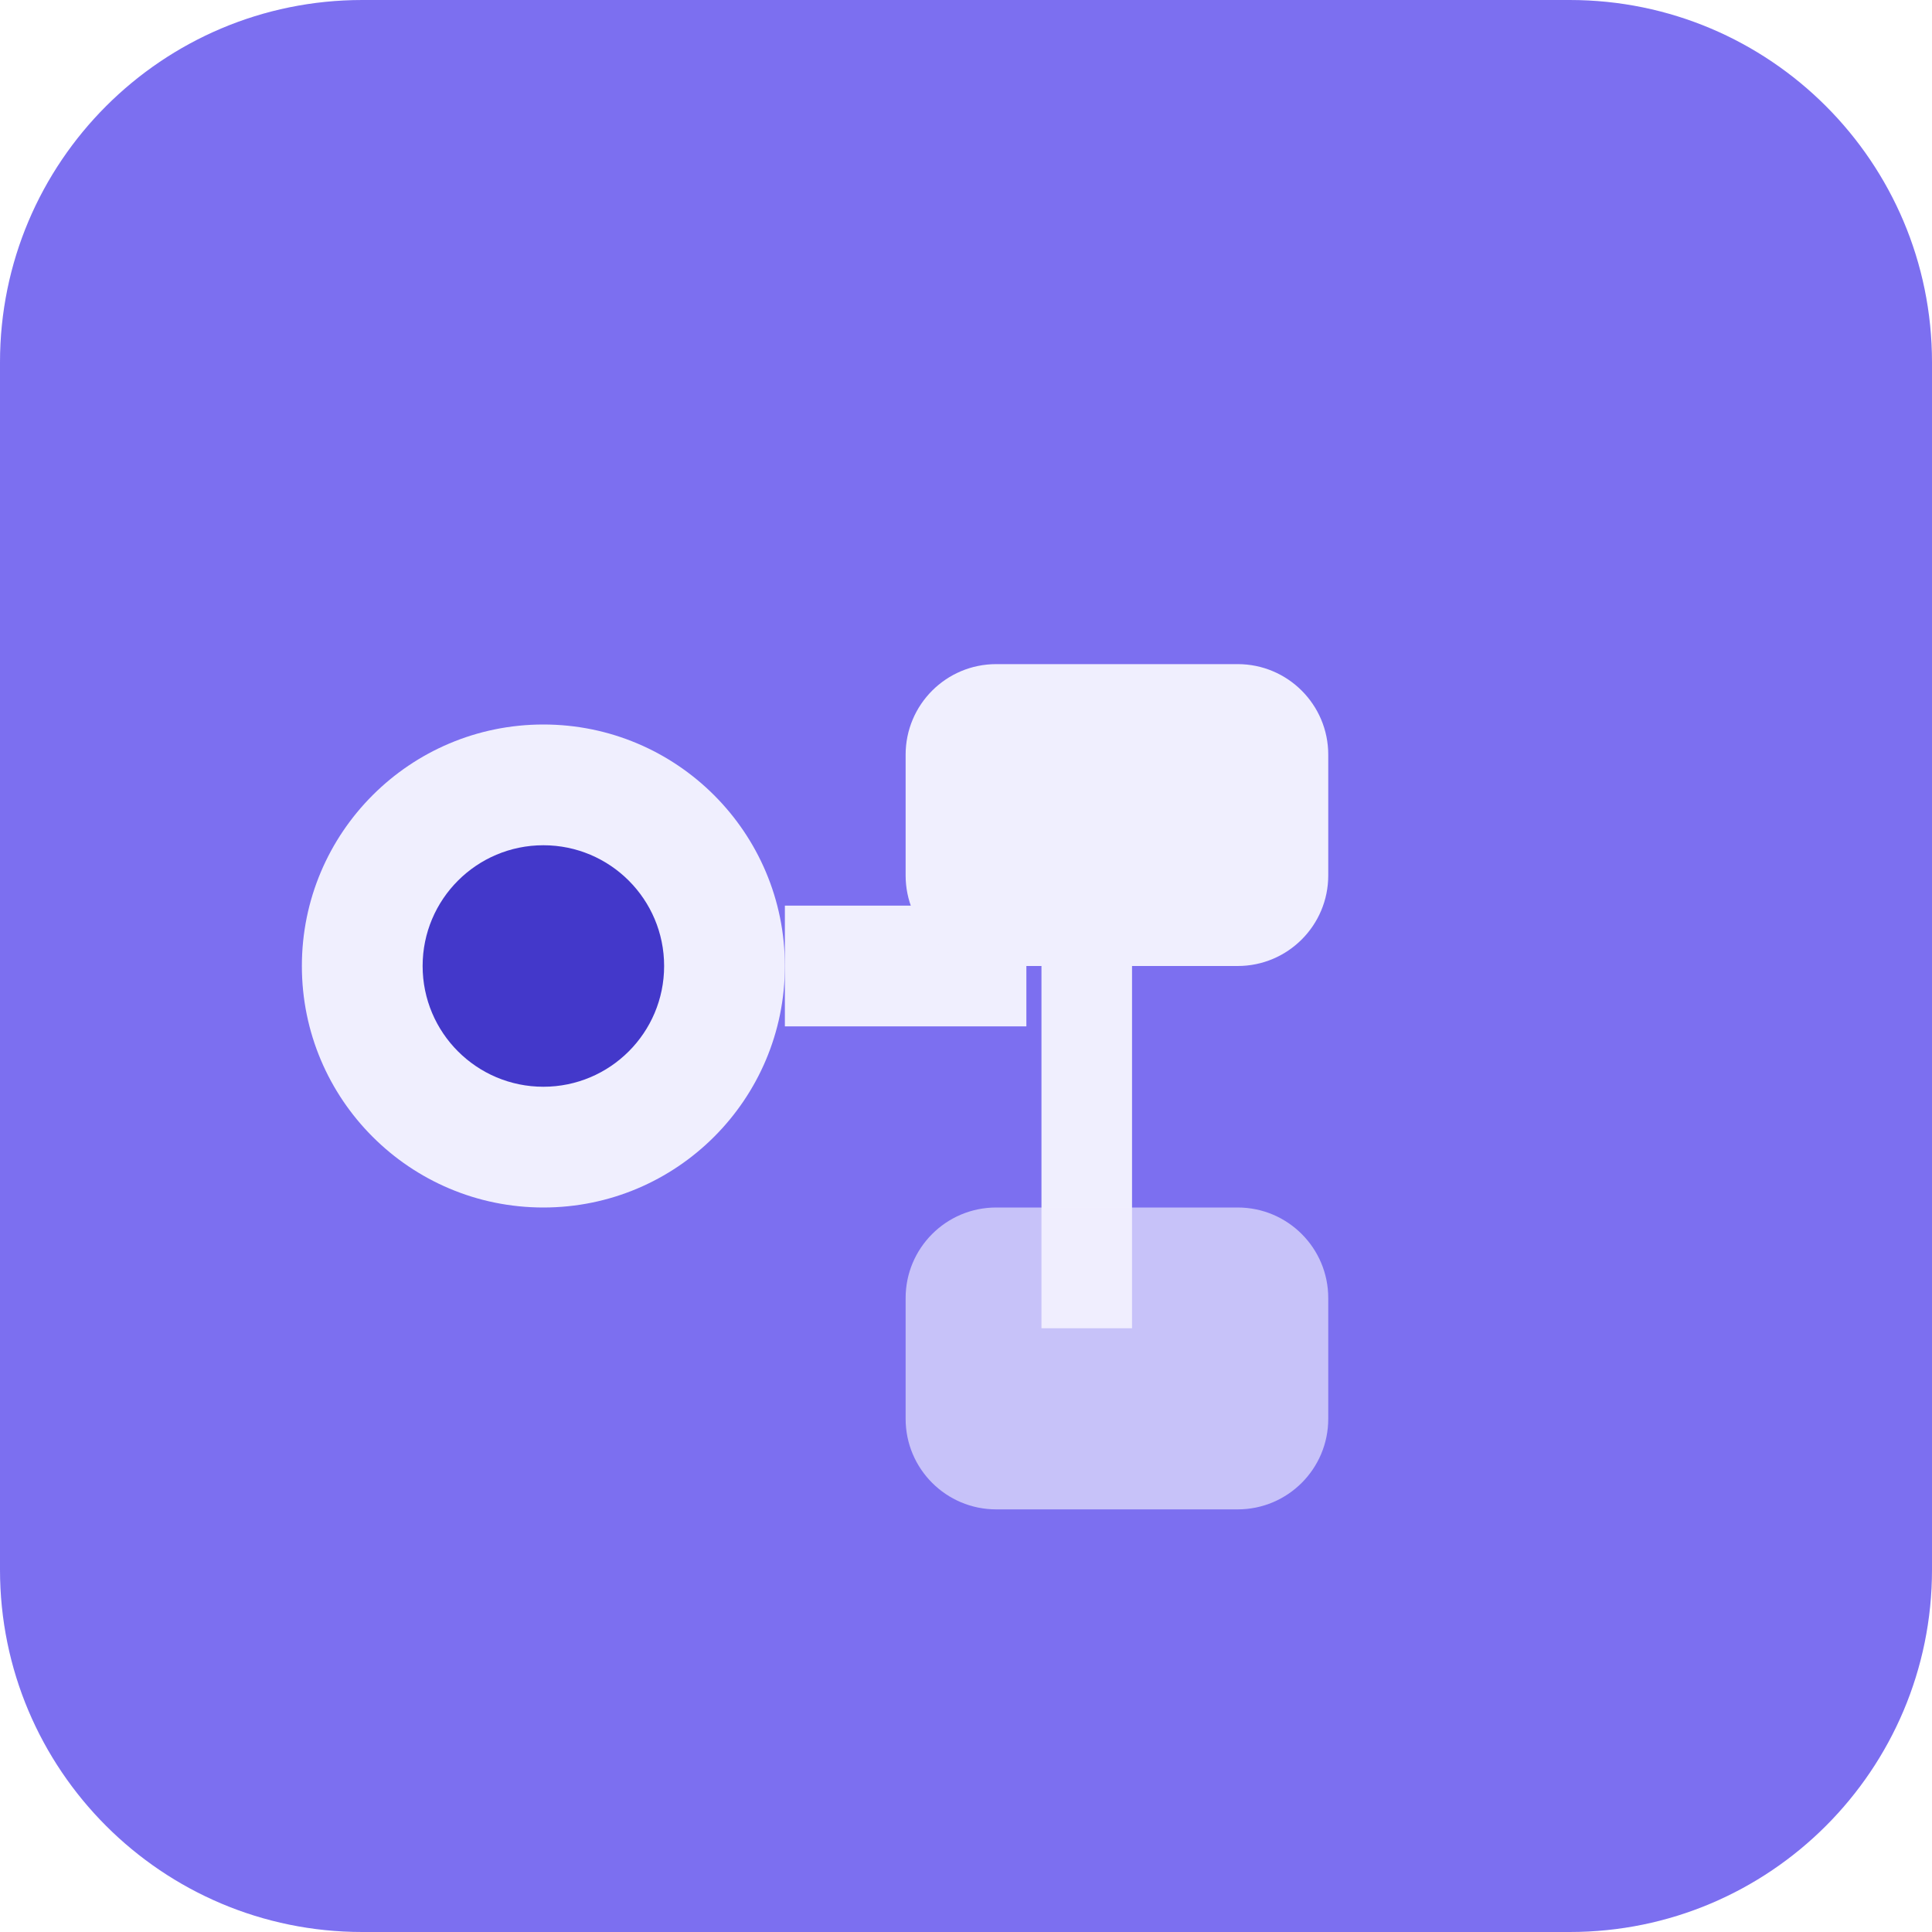
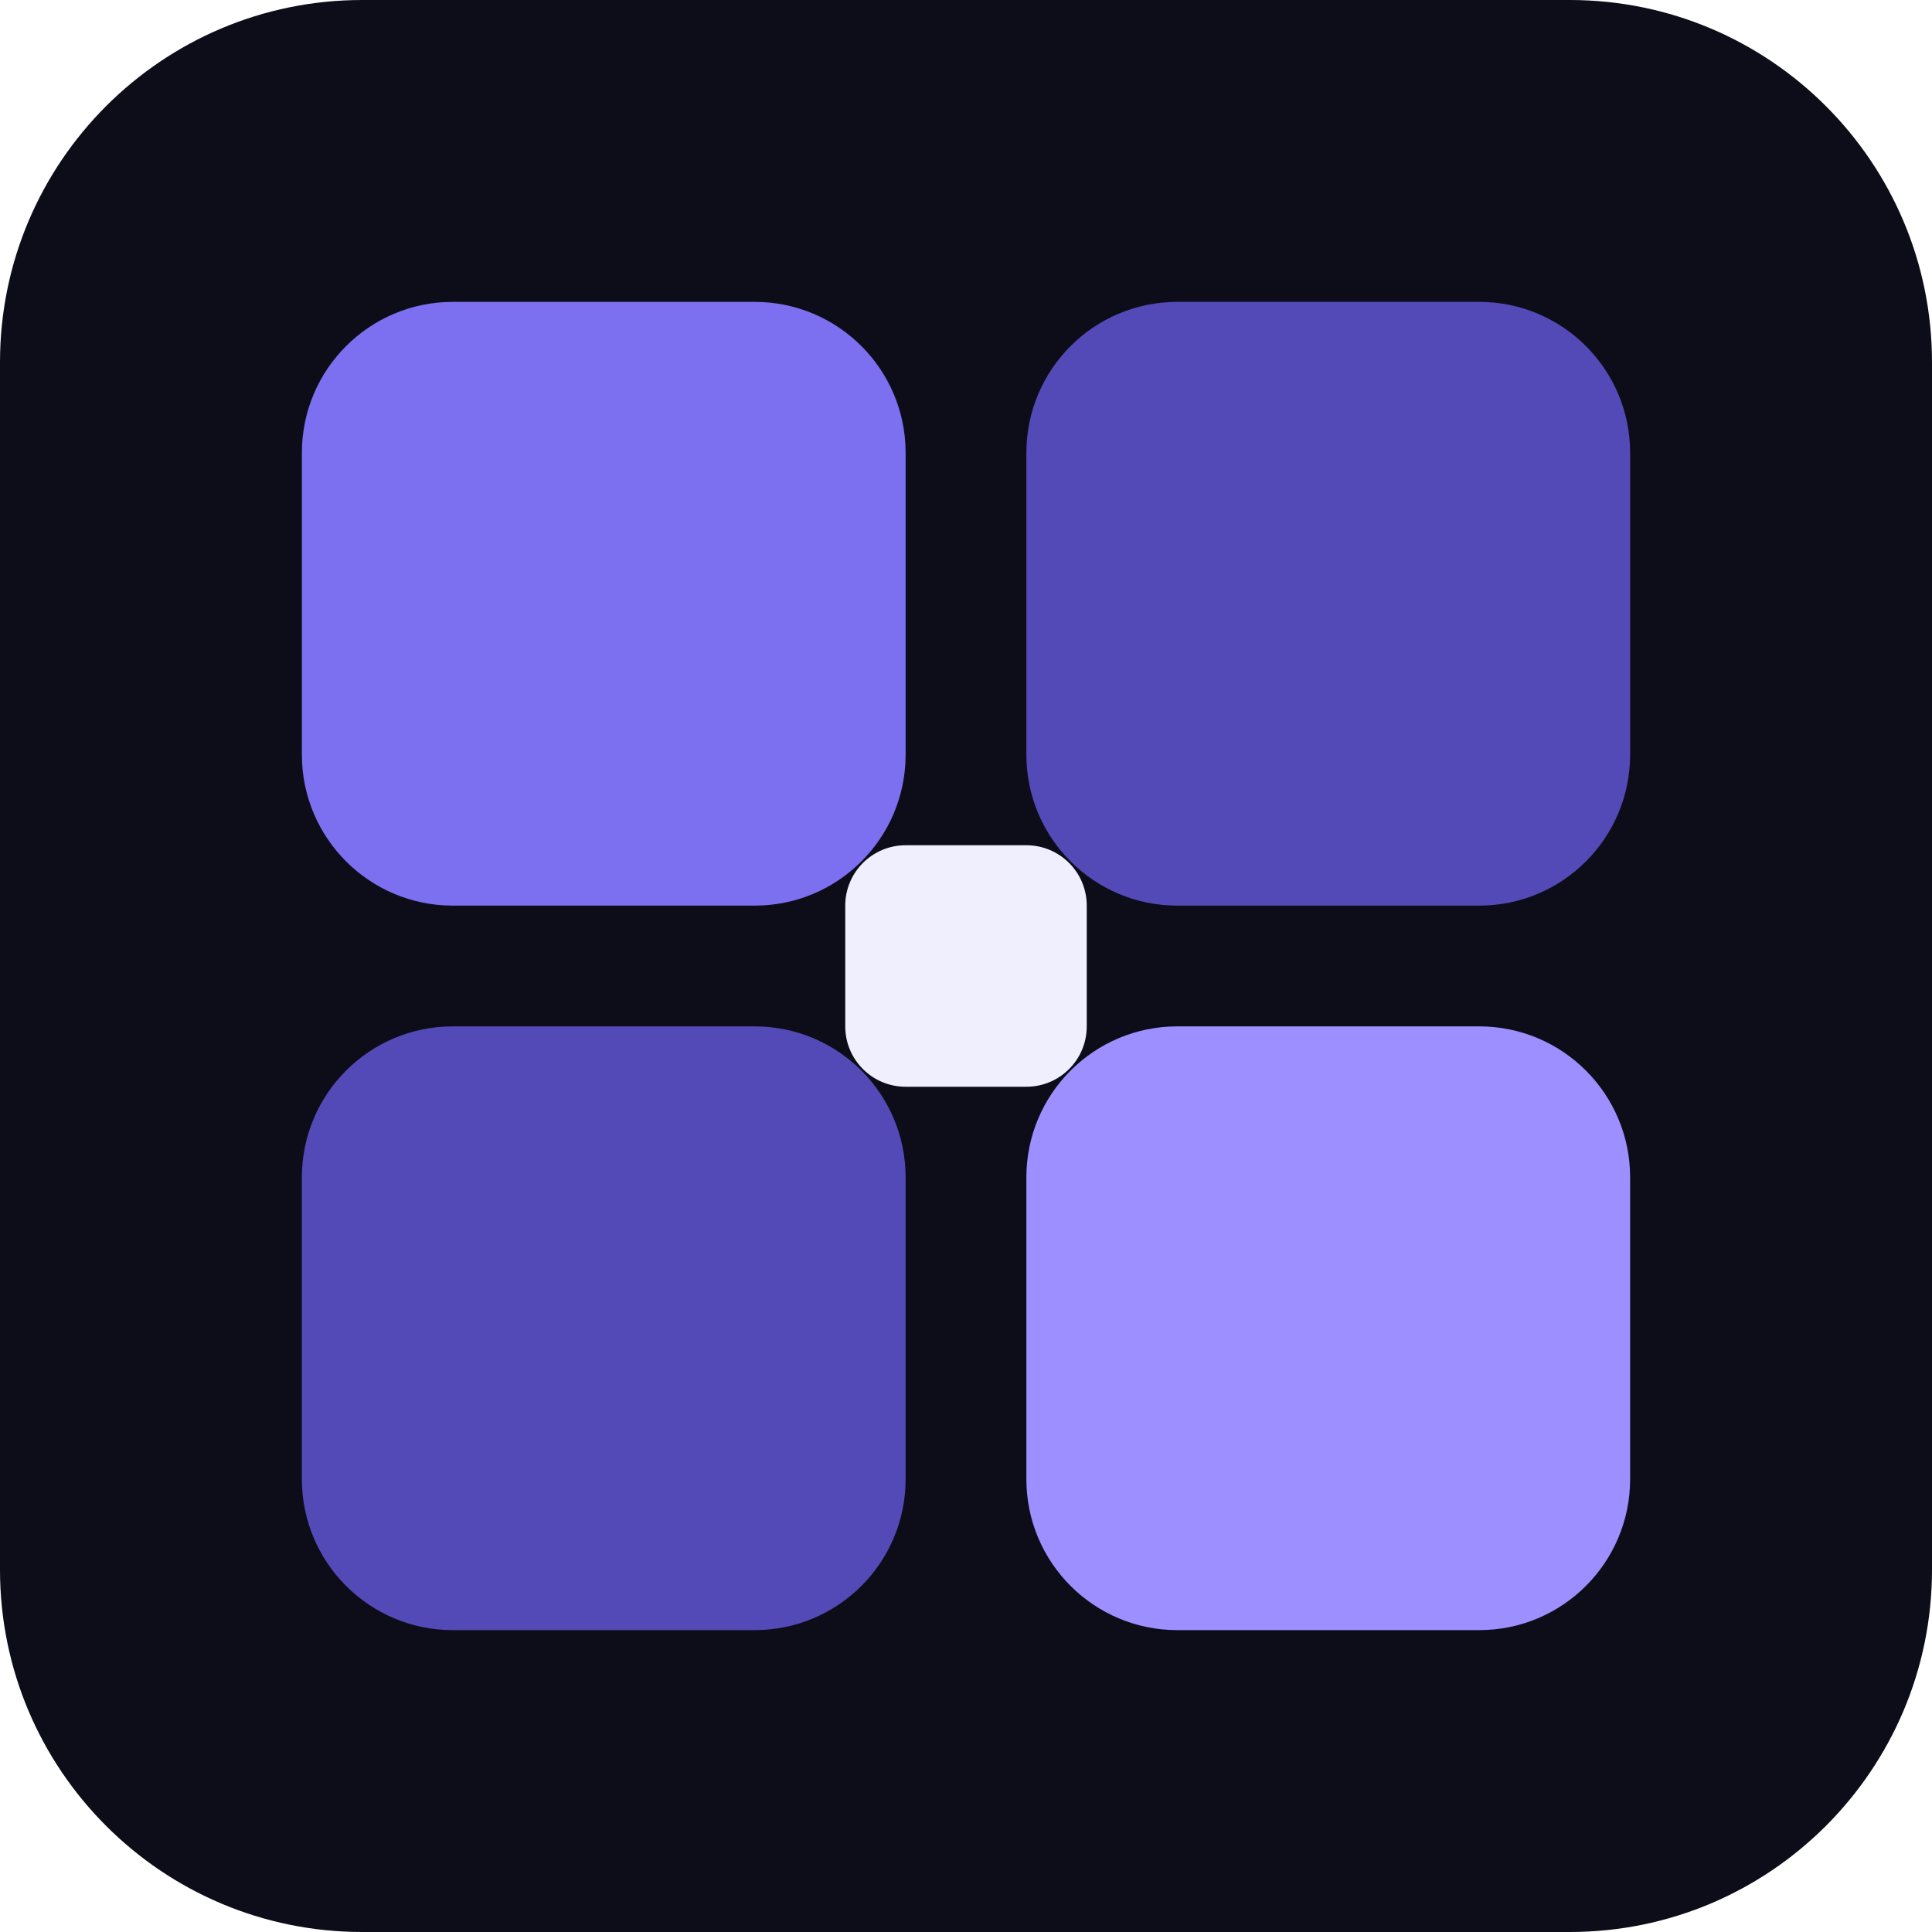
<svg xmlns="http://www.w3.org/2000/svg" viewBox="0 0 64 64" fill="none">
-   <rect width="64" height="64" rx="12" fill="#7C6FF0" />
-   <circle cx="18" cy="32" r="8" fill="#F0EFFE" />
-   <circle cx="18" cy="32" r="4" fill="#4338CA" />
-   <rect x="26" y="30" width="8" height="4" fill="#F0EFFE" />
-   <line x1="36" y1="32" x2="36" y2="44" stroke="#F0EFFE" stroke-width="3" />
-   <rect x="30" y="22" width="14" height="10" rx="3" fill="#F0EFFE" />
-   <rect x="30" y="40" width="14" height="10" rx="3" fill="#F0EFFE" fill-opacity="0.65" />
-   <line x1="36" y1="27" x2="36" y2="32" stroke="#F0EFFE" stroke-width="3" />
+   <rect width="64" height="64" rx="12" fill="#0D0D1A" />
+   <rect x="10" y="10" width="20" height="20" rx="5" fill="#7C6FF0" />
+   <rect x="34" y="10" width="20" height="20" rx="5" fill="#534AB7" />
+   <rect x="10" y="34" width="20" height="20" rx="5" fill="#534AB7" />
+   <rect x="34" y="34" width="20" height="20" rx="5" fill="#9D8FFF" />
+   <rect x="28" y="28" width="8" height="8" rx="2" fill="#F0EFFE" />
</svg>
